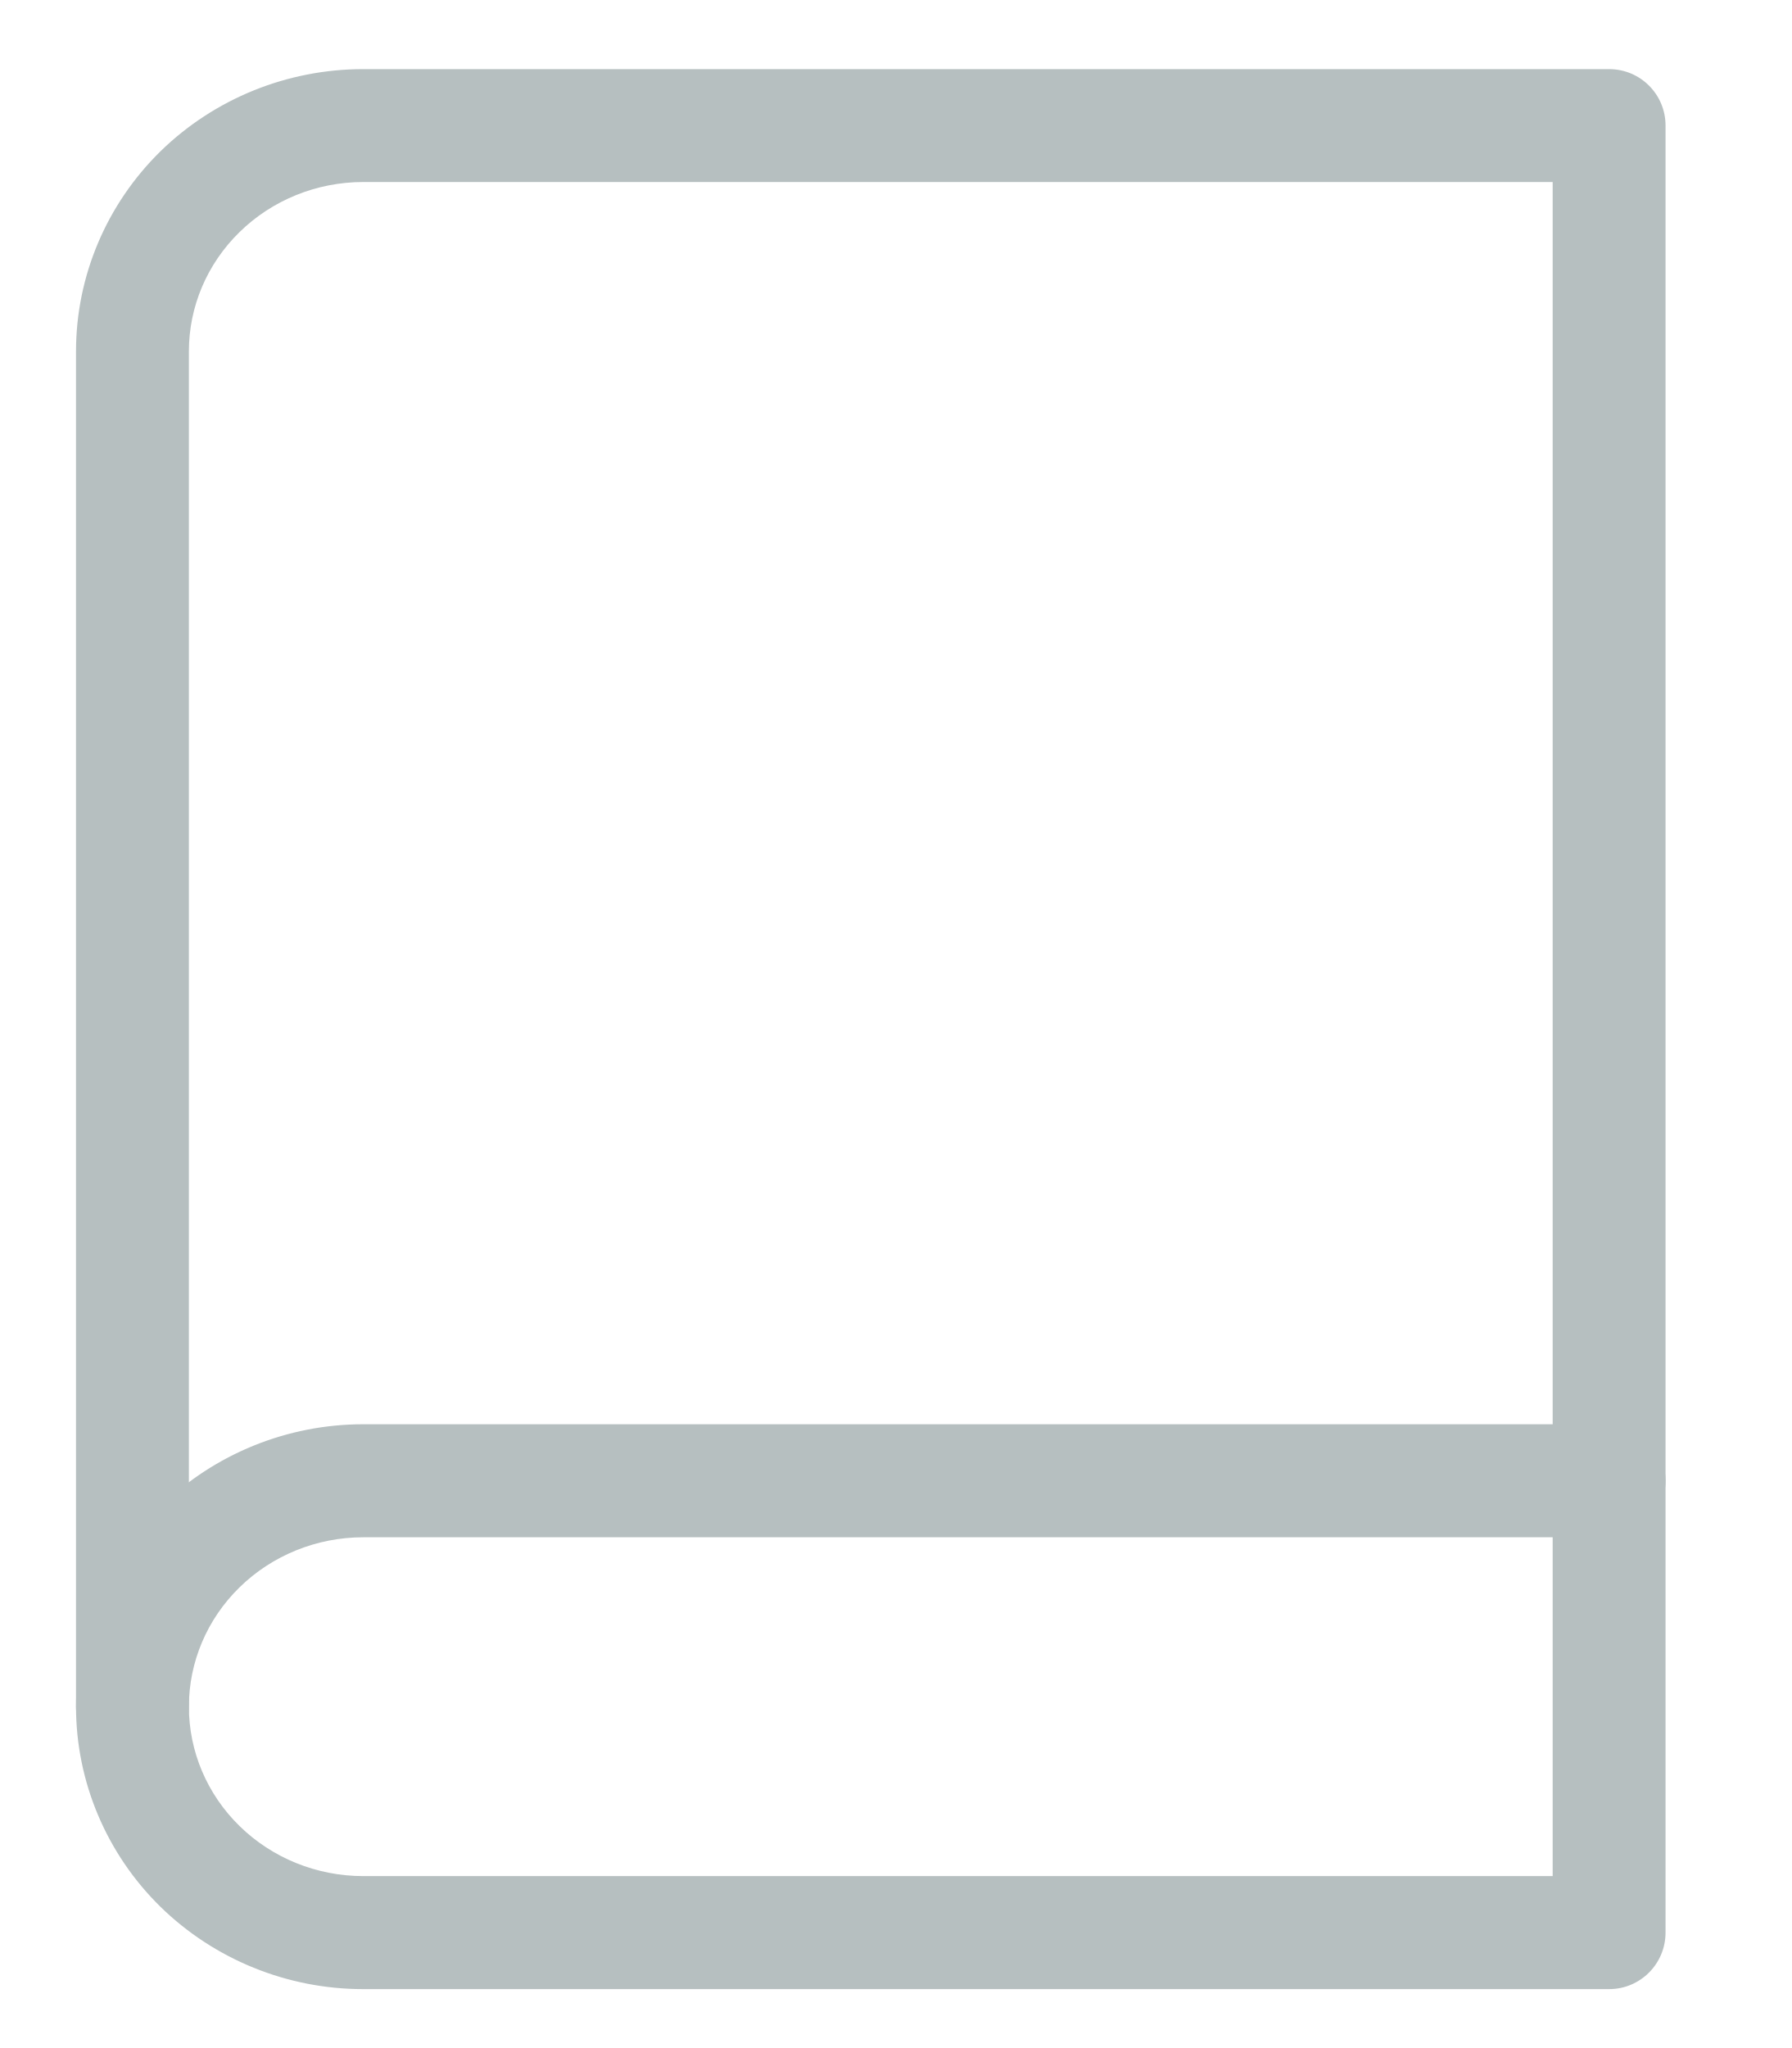
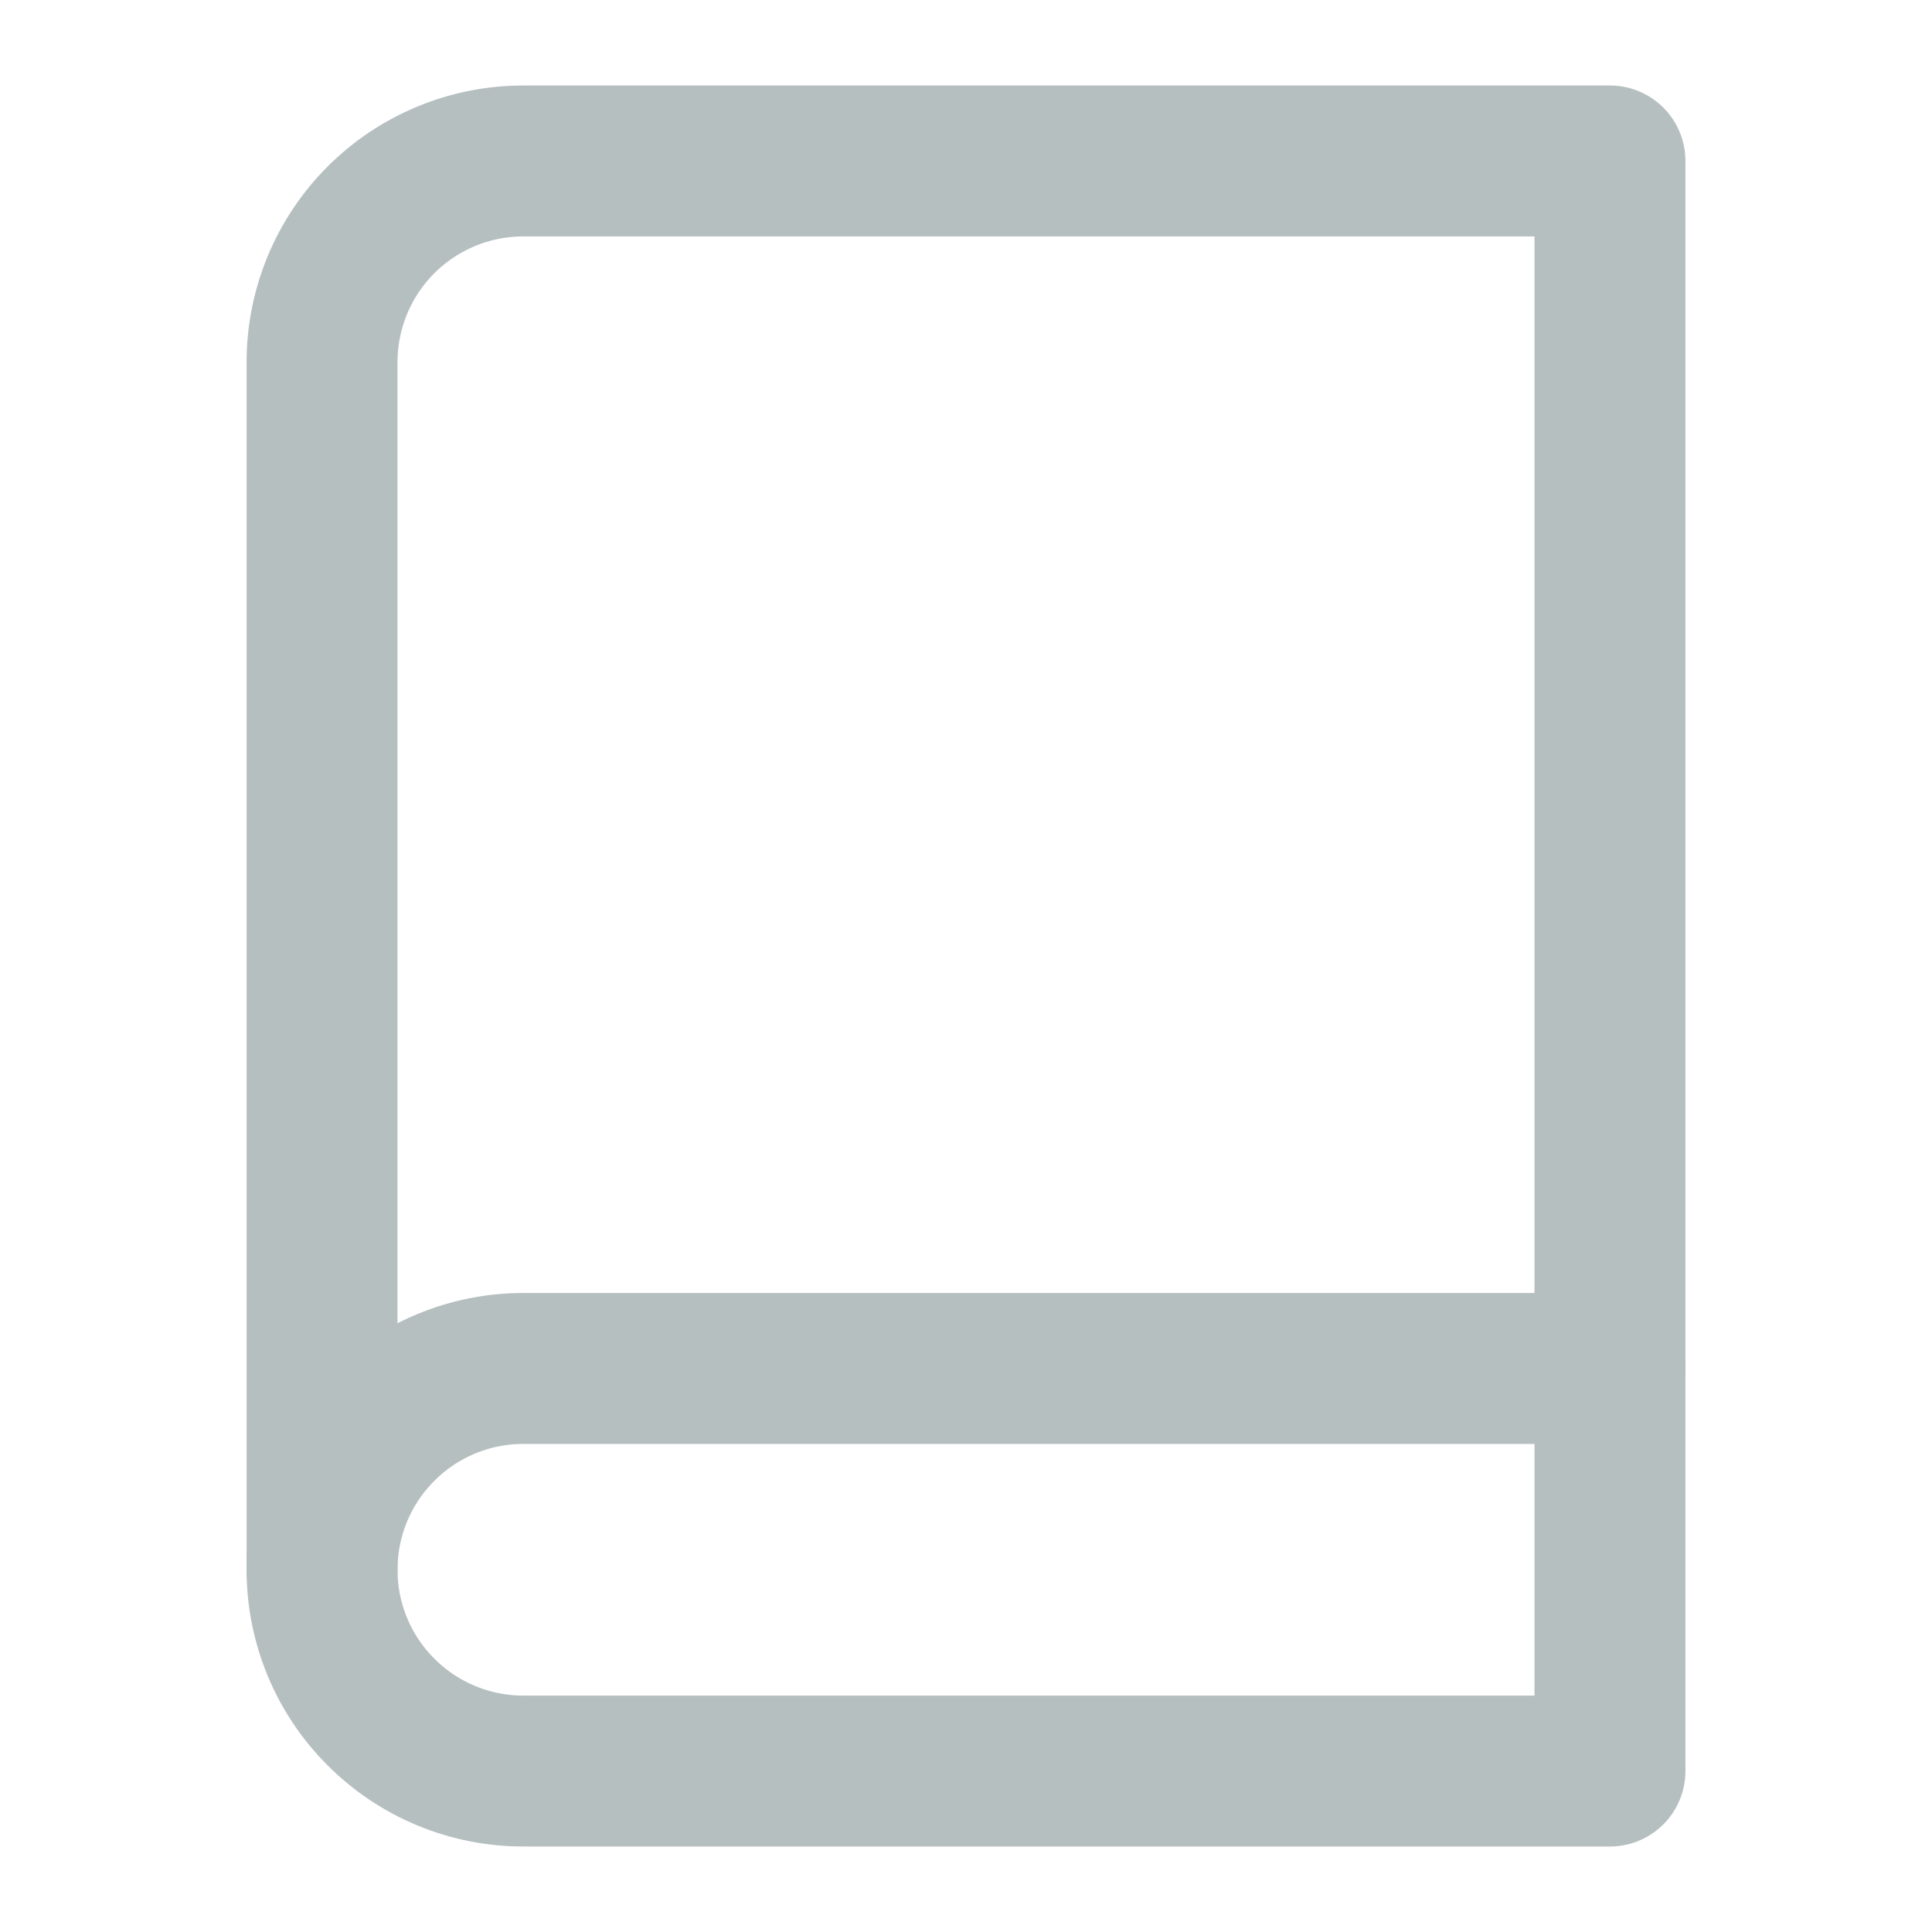
- <svg xmlns="http://www.w3.org/2000/svg" width="14" height="16" viewBox="0 0 14 16" fill="none">
-   <path fill-rule="evenodd" clip-rule="evenodd" d="M2.838 12.01C2.474 12.01 2.126 12.152 1.872 12.401C1.617 12.65 1.476 12.986 1.476 13.333C1.476 13.577 1.279 13.775 1.035 13.775C0.791 13.775 0.594 13.577 0.594 13.333C0.594 12.745 0.833 12.183 1.254 11.77C1.676 11.358 2.246 11.127 2.838 11.127H12.574C12.818 11.127 13.015 11.325 13.015 11.569C13.015 11.812 12.818 12.01 12.574 12.01H2.838Z" fill="#B6BFC0" />
-   <path fill-rule="evenodd" clip-rule="evenodd" d="M2.838 1.422C2.474 1.422 2.126 1.564 1.872 1.813C1.617 2.062 1.476 2.397 1.476 2.745V13.333C1.476 13.681 1.617 14.017 1.872 14.266C2.126 14.515 2.474 14.657 2.838 14.657H12.133V1.422H2.838ZM2.838 0.54C2.246 0.54 1.676 0.77 1.254 1.182C0.833 1.595 0.594 2.157 0.594 2.745V13.333C0.594 13.921 0.833 14.484 1.254 14.897C1.676 15.309 2.246 15.54 2.838 15.54H12.574C12.818 15.54 13.015 15.342 13.015 15.098V0.981C13.015 0.737 12.818 0.54 12.574 0.54H2.838Z" fill="#B6BFC0" />
+ <svg xmlns="http://www.w3.org/2000/svg" width="16" height="16" viewBox="0 0 16 16" fill="none">
+   <path d="M2.667 13C2.667 12.558 2.842 12.134 3.155 11.822C3.467 11.509 3.891 11.333 4.333 11.333H13.333" stroke="#B6BFC0" stroke-width="1.25" stroke-linecap="round" stroke-linejoin="round" />
+   <path d="M4.333 1.333H13.333V14.667H4.333C3.891 14.667 3.467 14.491 3.155 14.178C2.842 13.866 2.667 13.442 2.667 13V3C2.667 2.558 2.842 2.134 3.155 1.821C3.467 1.509 3.891 1.333 4.333 1.333V1.333Z" stroke="#B6BFC0" stroke-width="1.25" stroke-linecap="round" stroke-linejoin="round" />
</svg>
